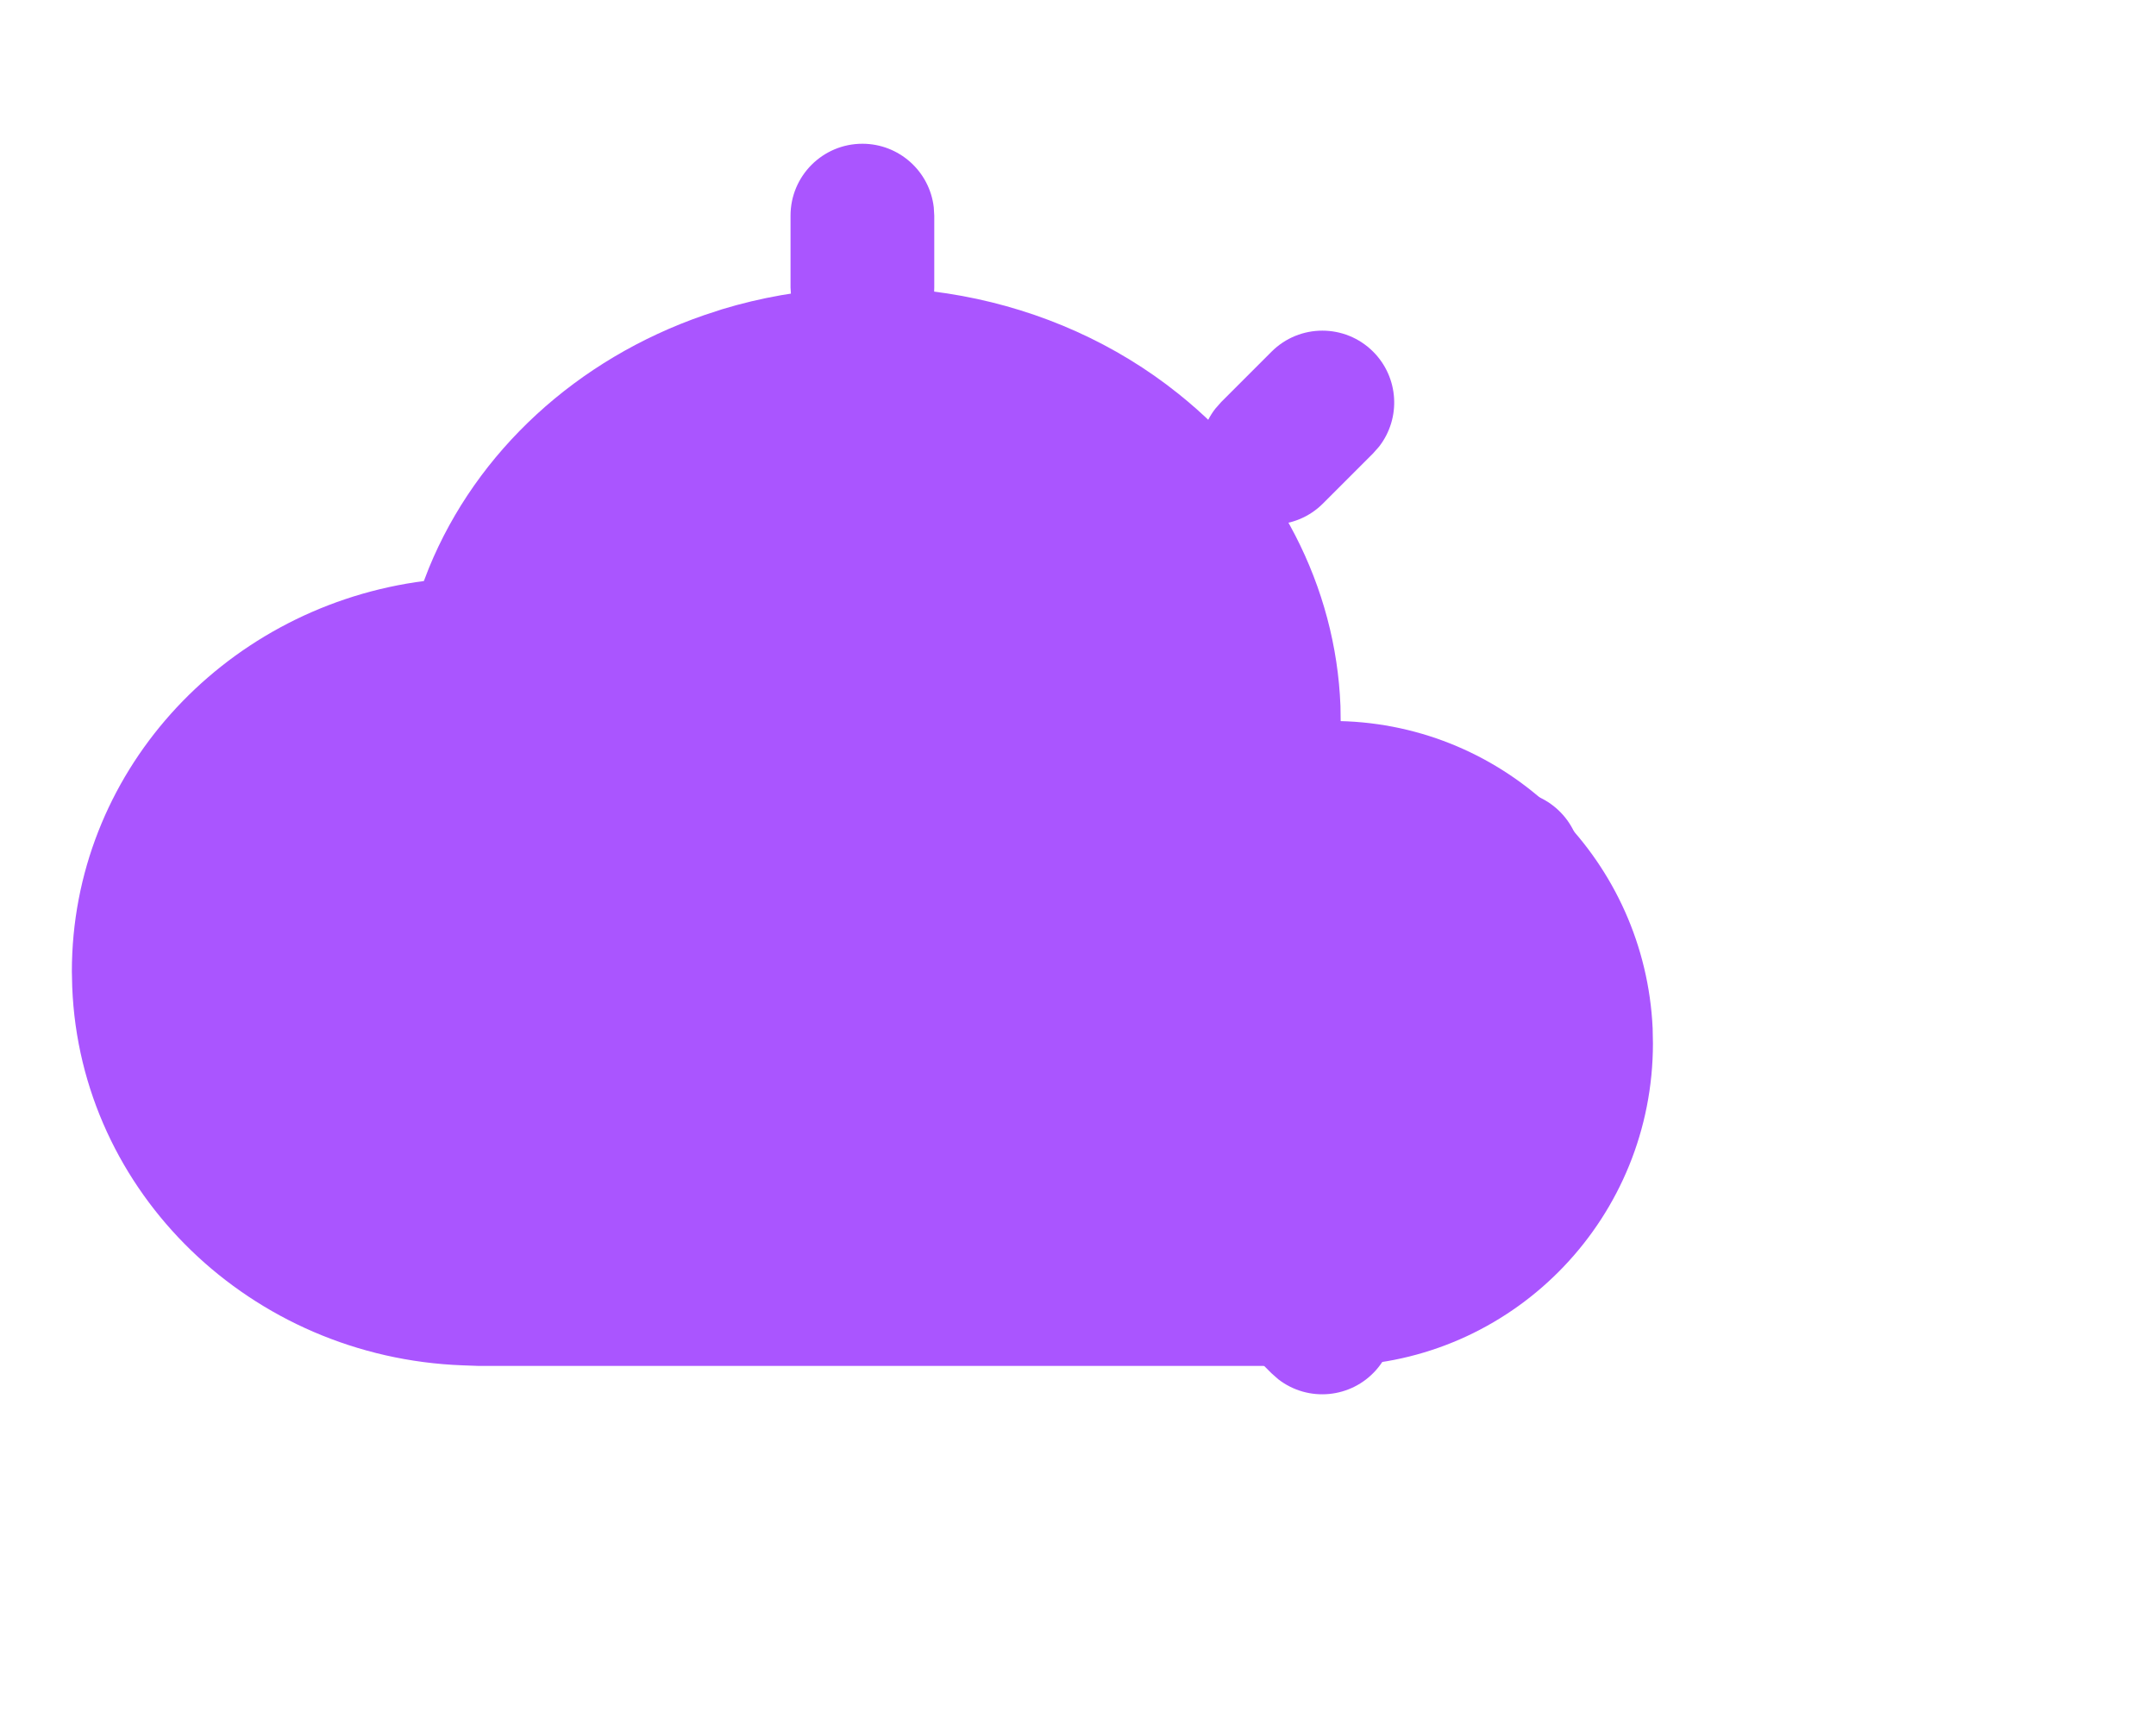
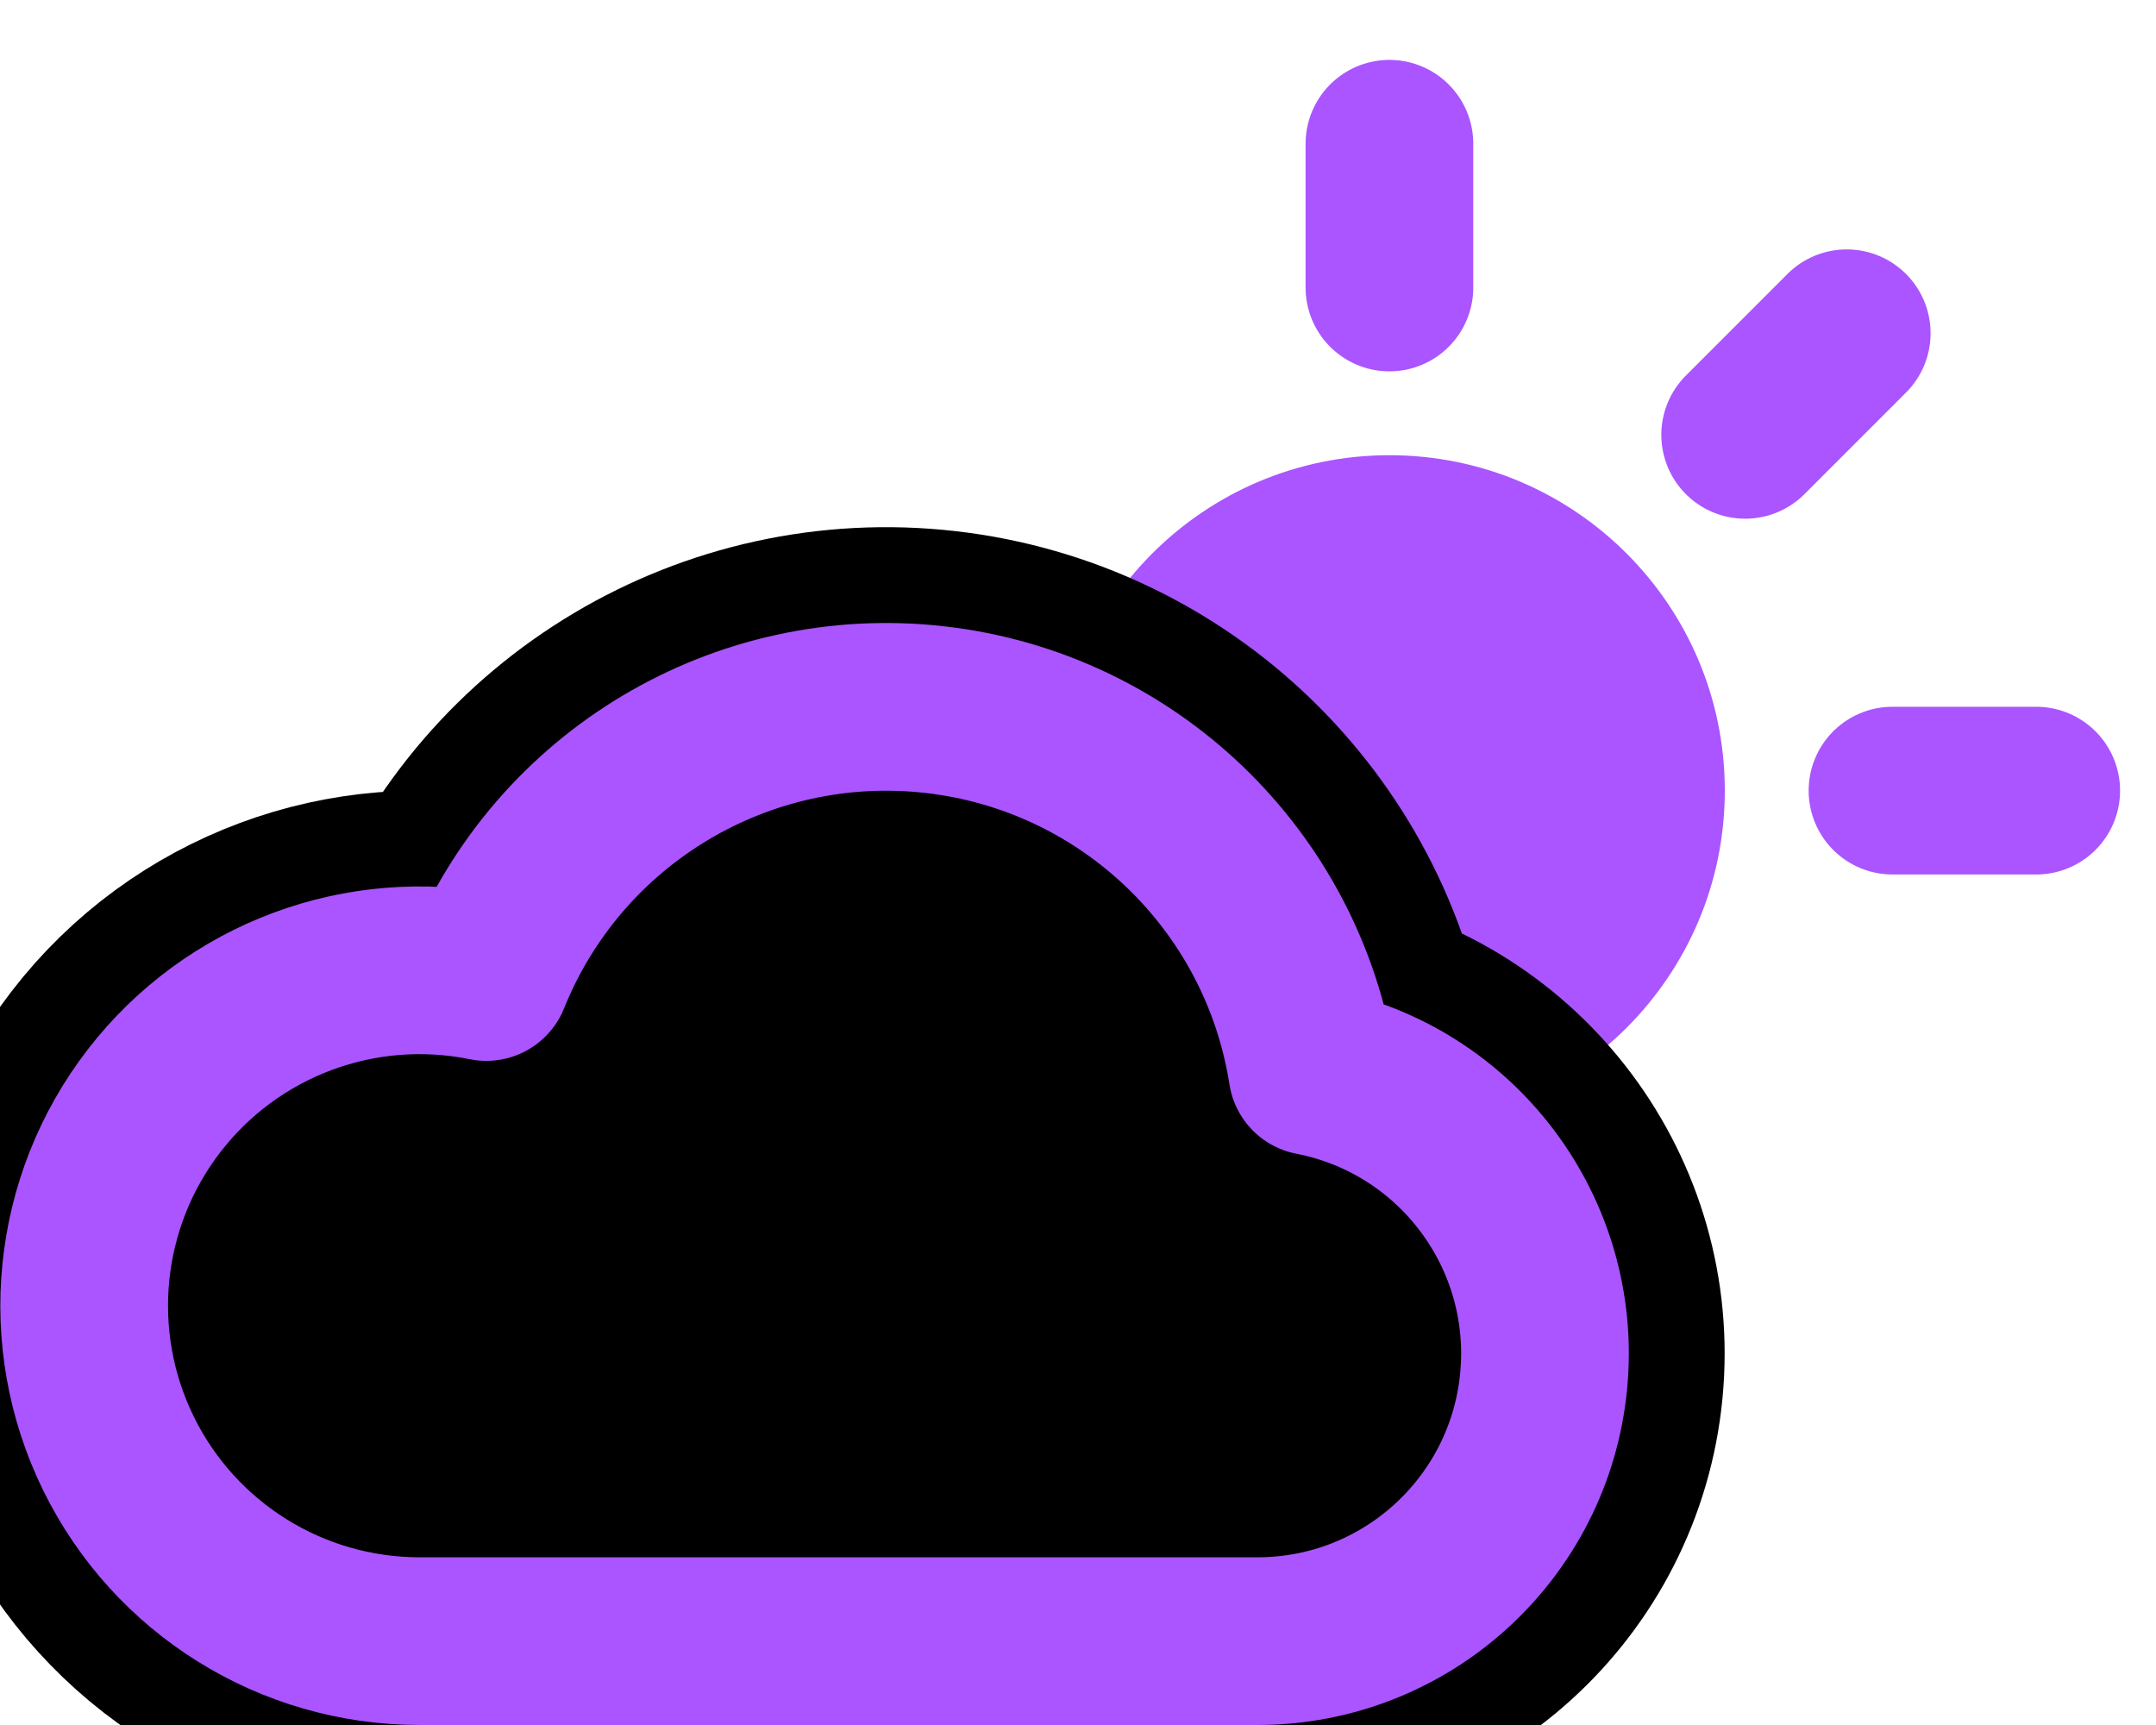
- <svg xmlns="http://www.w3.org/2000/svg" width="60" height="48" viewBox="0 0 30 24">
-   <g fill="#AA55FF">
-     <path d="M10.04 4.305c2.195 -.667 4.615 -.224 6.36 1.176c1.386 1.108 2.188 2.686 2.252 4.34l.003 .212l.091 .003c2.3 .107 4.143 1.961 4.25 4.27l.004 .211c0 2.407 -1.885 4.372 -4.255 4.482l-.21 .005h-11.878l-.222 -.008c-2.94 -.11 -5.317 -2.399 -5.43 -5.263l-.005 -.216c0 -2.747 2.08 -5.01 4.784 -5.417l.114 -.016l.07 -.181c.663 -1.62 2.056 -2.906 3.829 -3.518l.244 -.08z" />
-     <path d="M12 7a5 5 0 1 1 -4.995 5.217l-.005 -.217l.005 -.217a5 5 0 0 1 4.995 -4.783z" />
-     <path d="M12 2a1 1 0 0 1 .993 .883l.007 .117v1a1 1 0 0 1 -1.993 .117l-.007 -.117v-1a1 1 0 0 1 1 -1z" />
-     <path d="M19.107 4.893a1 1 0 0 1 .083 1.32l-.083 .094l-.7 .7a1 1 0 0 1 -1.497 -1.32l.083 -.094l.7 -.7a1 1 0 0 1 1.414 0z" />
-     <path d="M21 11a1 1 0 0 1 .117 1.993l-.117 .007h-1a1 1 0 0 1 -.117 -1.993l.117 -.007h1z" />
-     <path d="M18.313 16.91l.094 .083l.7 .7a1 1 0 0 1 -1.32 1.497l-.094 -.083l-.7 -.7a1 1 0 0 1 1.218 -1.567l.102 .07z" />
-   </g>
+ <svg xmlns="http://www.w3.org/2000/svg" width="90" height="72" viewBox="0 0 90 72">
+   <circle cx="58" cy="33" r="14" fill="#AA55FF" />
+   <path d="M58 12L58 6" stroke="#AA55FF" stroke-width="7" stroke-linecap="round" fill="none" />
+   <path d="M72.85 18.15L77.09 13.91" stroke="#AA55FF" stroke-width="7" stroke-linecap="round" fill="none" />
+   <path d="M79 33L85 33" stroke="#AA55FF" stroke-width="7" stroke-linecap="round" fill="none" />
+   <path d="M17.5 68.5 H52.5 A12 12 0 0 0 54.78 44.72 A18 18 0 0 0 20.3 40.78 A14 14 0 1 0 17.5 68.5Z" fill="#000000" stroke="#000000" stroke-width="15" stroke-linejoin="round" />
+   <path d="M17.5 68.5 H52.5 A12 12 0 0 0 54.78 44.72 A18 18 0 0 0 20.3 40.78 A14 14 0 1 0 17.5 68.5Z" fill="#000000" stroke="#AA55FF" stroke-width="7" stroke-linejoin="round" />
</svg>
